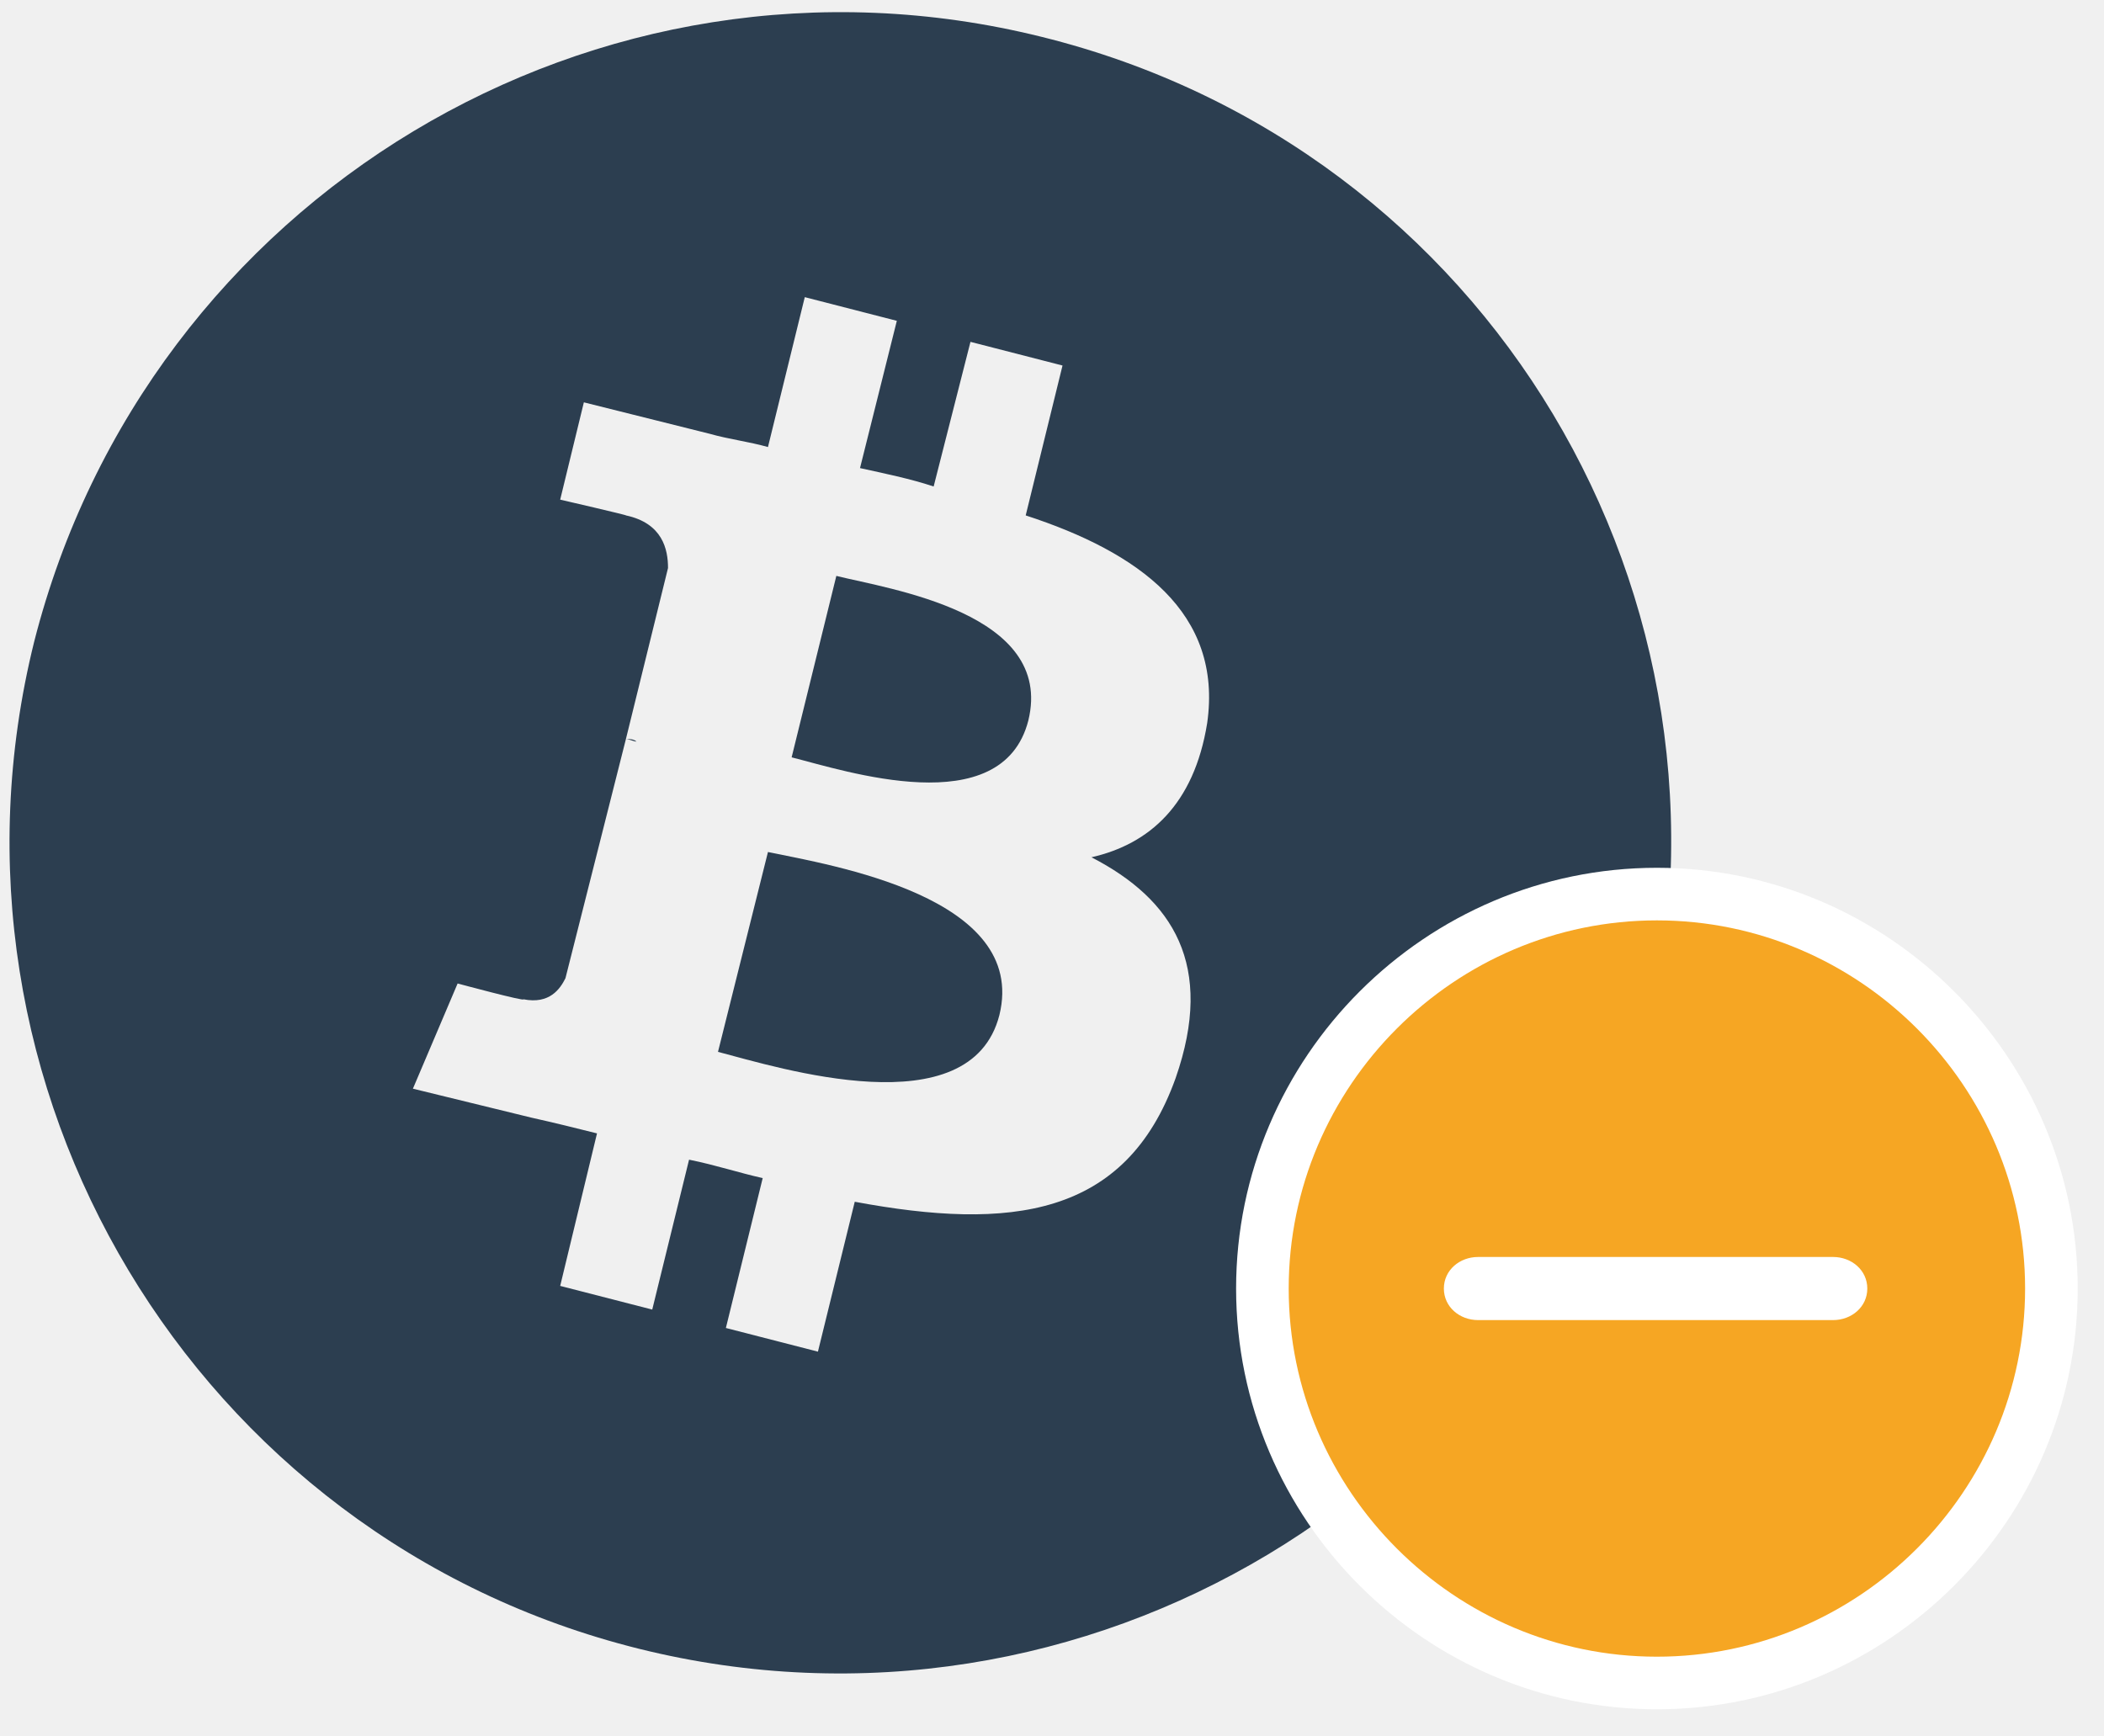
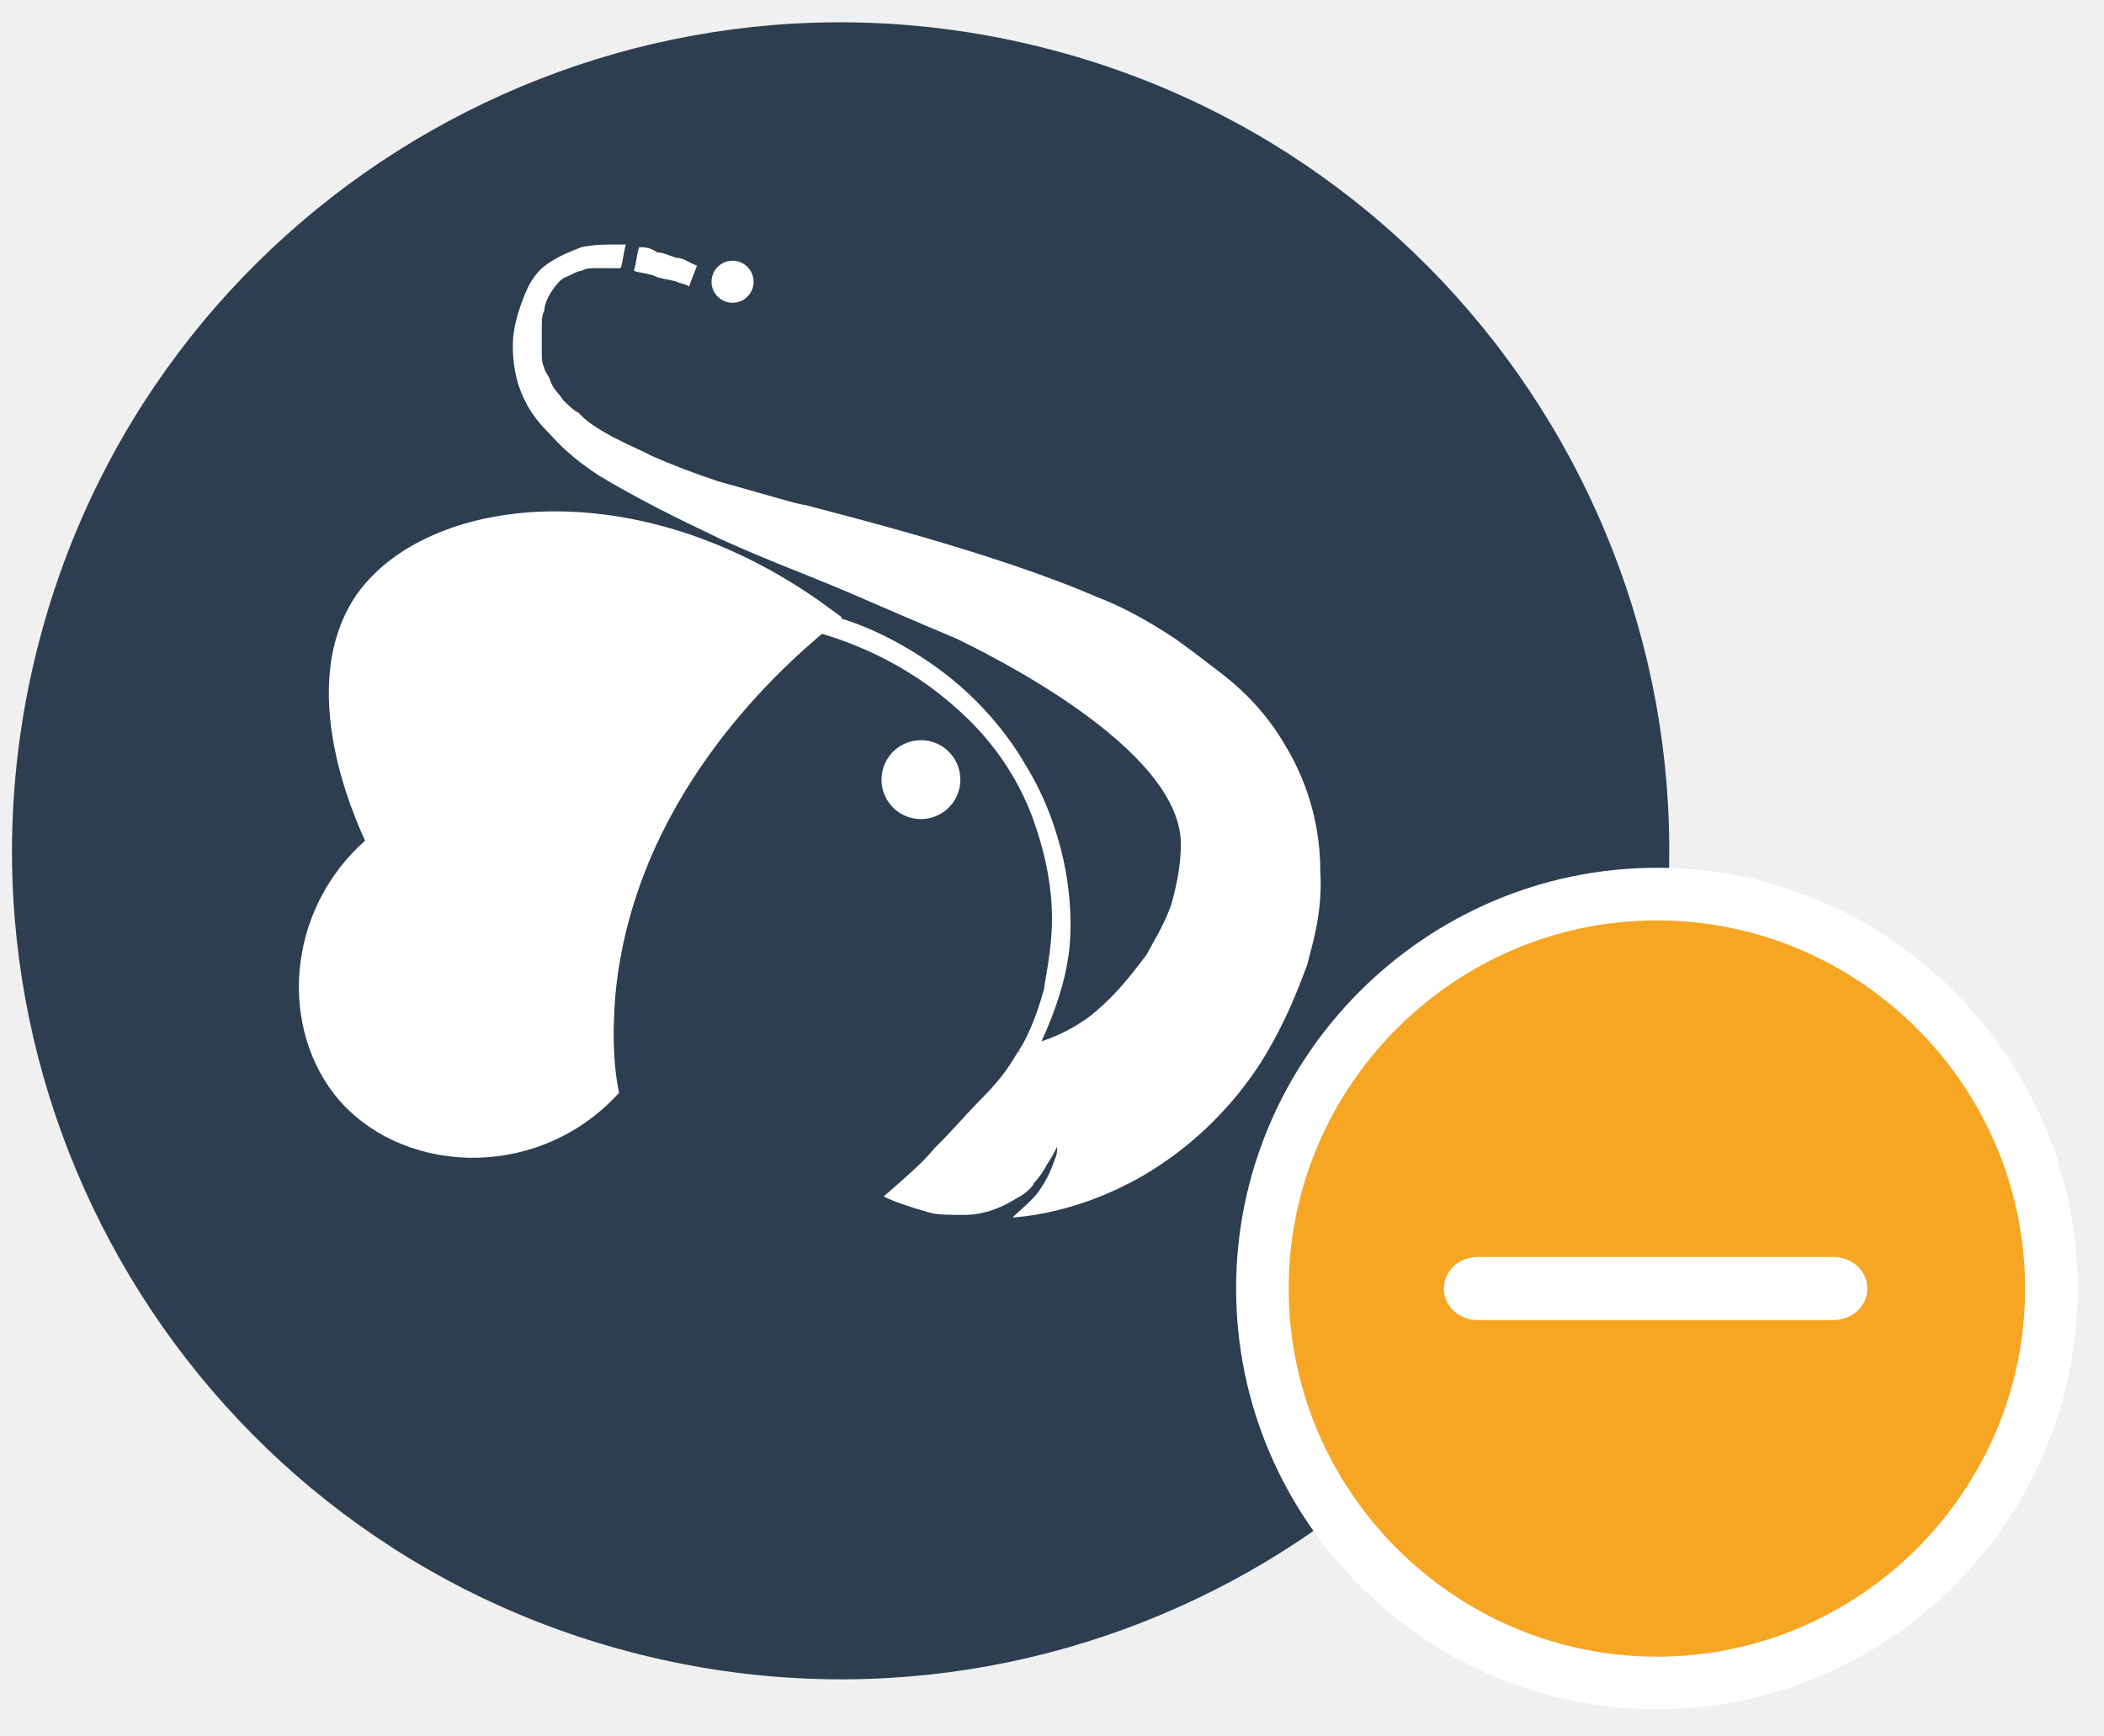
- <svg xmlns="http://www.w3.org/2000/svg" version="1.1" id="Capa_1" x="0px" y="0px" viewBox="-257 387.9 80 66" enable-background="new -257 387.9 80 66" xml:space="preserve">
+ <svg xmlns="http://www.w3.org/2000/svg" version="1.1" id="Capa_1" x="0px" y="0px" viewBox="0 0 80 66" style="enable-background:new 0 0 80 66;" xml:space="preserve">
+   <style type="text/css">
+ 	.st0{fill:#2C3E50;}
+ 	.st1{fill:none;stroke:#000000;stroke-width:6.912516e-02;stroke-miterlimit:10;}
+ 	.st2{fill:#FFFFFF;}
+ 	.st3{fill:#FFFFFF;stroke:#FFFFFF;stroke-miterlimit:10;}
+ 	.st4{fill:#F6A623;}
+ </style>
+   <ellipse transform="matrix(0.2422 -0.9702 0.9702 0.2422 -7.2216 55.5541)" class="st0" cx="32" cy="32.4" rx="31.5" ry="31.5" />
+   <ellipse transform="matrix(0.2422 -0.9702 0.9702 0.2422 -7.1126 55.6295)" class="st0" cx="32.1" cy="32.4" rx="28.5" ry="27.5" />
+   <g>
+     <g>
+       <path class="st1" d="M26,10.3" />
+     </g>
+   </g>
+   <g>
+     <g>
+       <path class="st1" d="M26.8,10.7" />
+     </g>
+   </g>
+   <ellipse transform="matrix(0.3712 -0.9285 0.9285 0.3712 7.5625 32.6479)" class="st2" cx="27.9" cy="10.7" rx="0.8" ry="0.8" />
+   <path class="st3" d="M31.2,23.5c-2.2,1.8-7.6,6.8-8.3,14.3c-0.1,1.3-0.1,2.5,0.1,3.6c-2.9,3-7.7,2.7-9.9-0.1c-2-2.6-1.6-6.8,1.4-9.2  c-0.3-0.6-2.8-5.7-0.6-9.1C16.3,19.4,24.1,18.3,31.2,23.5z" />
+   <ellipse transform="matrix(0.2363 -0.9717 0.9717 0.2363 -2.1136 56.6392)" class="st2" cx="35" cy="29.7" rx="1.5" ry="1.5" />
+   <path class="st2" d="M33.6,45.5c0.4,0.2,1,0.4,1.7,0.6c0.3,0.1,0.8,0.1,1.4,0.1c0.4,0,1.1-0.1,1.9-0.6c0.4-0.2,0.7-0.5,0.7-0.6  c0.2-0.2,0.4-0.5,0.5-0.7c0.2-0.3,0.3-0.5,0.4-0.7c0,0.1,0,0.3-0.1,0.5c-0.2,0.6-0.4,0.9-0.6,1.2c-0.3,0.4-0.7,0.7-1,1  c1.3-0.1,3-0.5,4.8-1.5c3-1.7,4.5-4.1,5-5c0.8-1.4,1.2-2.6,1.4-3.1c0.2-0.8,0.6-2,0.5-3.6c0-0.8-0.1-2.7-1.3-4.7  c-0.8-1.4-1.8-2.3-2.6-2.9c-0.4-0.3-0.9-0.7-1.6-1.2c-1.2-0.8-2.2-1.3-3-1.6c-3.9-1.7-10-3.2-11.1-3.5c-0.2,0-1.5-0.4-3.3-0.9  c-0.9-0.3-1.7-0.6-2.6-1l0,0c-0.1-0.1-1.7-0.7-2.5-1.4c-0.1-0.1-0.2-0.2-0.2-0.2c-0.2-0.1-0.4-0.3-0.6-0.5c-0.1-0.2-0.4-0.4-0.5-0.8  c-0.1-0.2-0.2-0.3-0.2-0.4c-0.1-0.2-0.1-0.4-0.1-0.5c0,0,0-0.2,0-0.4c0-0.1,0-0.4,0-0.7c0-0.2,0-0.4,0.1-0.6c0-0.2,0.1-0.5,0.4-0.9  c0.1-0.1,0.2-0.3,0.5-0.4c0.2-0.1,0.4-0.2,0.5-0.2l0,0c0.2-0.1,0.3-0.1,0.5-0.1c0.3,0,0.5,0,0.6,0c0.2,0,0.3,0,0.4,0  c0.1-0.3,0.1-0.6,0.2-0.9c-0.2,0-0.4,0-0.6,0s-0.6,0-1.1,0.1c-0.2,0.1-0.9,0.3-1.5,0.8c-0.5,0.5-0.6,0.9-0.8,1.4  c-0.1,0.3-0.3,0.9-0.3,1.5c0,0.3,0,0.8,0.2,1.5c0.3,0.9,0.7,1.4,1.2,1.9c0.8,0.9,1.6,1.4,1.9,1.6c2,1.2,3.8,2,4.6,2.4  c2,0.9,2.9,1.2,4.8,2c2.3,1,3.5,1.5,4.2,1.8c1,0.5,8.5,4.1,8.5,7.8c0,1.2-0.4,2.4-0.4,2.4c-0.3,0.8-0.7,1.4-0.9,1.8  c-0.4,0.5-1,1.4-2.1,2.3c-0.4,0.3-1,0.7-1.9,1c0.6-1.3,0.9-2.4,1-3.1c0.1-0.5,0.3-2.4-0.4-4.7c-0.1-0.3-0.4-1.4-1.2-2.7  c-0.4-0.7-1.5-2.4-3.5-3.8c-1.7-1.2-3.3-1.8-4.4-2C31,23.5,31,23.7,30.9,24c1.1,0.3,3.2,1,5.2,2.7c0.7,0.6,2.3,2,3.2,4.5  c0.1,0.3,0.7,1.9,0.7,3.7c0,1.3-0.3,2.5-0.3,2.7l0,0c-0.3,1.1-0.7,2-1,2.4c0.1-0.1,0.1,0,0,0c-0.4,0.7-0.8,1.2-1.4,1.8  c-0.5,0.5-1,1.1-1.8,1.9C35.1,44.2,34.4,44.8,33.6,45.5z" />
+   <path class="st2" d="M24.3,9.4c-0.1,0.3-0.1,0.6-0.2,0.9c0.3,0.1,0.6,0.1,0.8,0.2c0.2,0.1,0.4,0.1,0.8,0.2c0.2,0.1,0.4,0.1,0.5,0.2  c0.1-0.3,0.2-0.5,0.3-0.8C26.2,10,26,9.8,25.7,9.8c-0.3-0.1-0.5-0.2-0.7-0.2C24.7,9.4,24.5,9.4,24.3,9.4z" />
  <g id="Page-1">
    <g id="Copay-v1-Buy-_x2013_-Main" transform="translate(-34, -502)">
-       <g id="fi-bastoji-circle-copy-_x2B_-Oval-356-Copy-_x2B_-ios7-redo-copy-Copy" transform="translate(34, 502)">
-         <g id="fi-bastoji-circle-copy">
-           <g id="g99">
-             <path id="Shape" fill="#2C3E50" d="M-225.2,409.8l-1.7,6.9c2,0.5,8,2.5,9-1.4C-216.9,411.2-223.2,410.3-225.2,409.8       L-225.2,409.8z" />
-             <path id="Shape_1_" fill="#2C3E50" d="M-227.8,420.3l-1.9,7.6c2.3,0.6,9.6,2.9,10.7-1.4C-217.9,422-225.4,420.8-227.8,420.3       L-227.8,420.3z" />
-             <path id="Shape_2_" fill="#2C3E50" d="M-217.4,389.3c-16.9-4.2-34,6.1-38.3,23c-4.2,16.9,6.1,34.1,23,38.3       c16.9,4.2,34.1-6.1,38.3-23C-190.2,410.6-200.4,393.5-217.4,389.3L-217.4,389.3z M-211.1,415.4c-0.5,3.1-2.2,4.6-4.4,5.1       c3.1,1.6,4.7,4.1,3.2,8.4c-1.9,5.3-6.3,5.8-12.2,4.7l-1.4,5.7l-3.5-0.9l1.4-5.7c-0.9-0.2-1.8-0.5-2.8-0.7l-1.4,5.7l-3.5-0.9       l1.4-5.8c-0.8-0.2-1.6-0.4-2.5-0.6l-4.5-1.1l1.7-4c0,0,2.6,0.7,2.5,0.6c1,0.2,1.4-0.4,1.6-0.8l2.3-9.1c0.1,0,0.3,0.1,0.4,0.1       c-0.1-0.1-0.3-0.1-0.4-0.1l1.6-6.5c0-0.7-0.2-1.7-1.6-2c0.1,0-2.5-0.6-2.5-0.6l0.9-3.7l4.8,1.2l0,0c0.7,0.2,1.5,0.3,2.2,0.5       l1.4-5.7l3.5,0.9l-1.4,5.6c0.9,0.2,1.9,0.4,2.8,0.7l1.4-5.5l3.5,0.9l-1.4,5.7C-213.7,408.9-210.5,411.2-211.1,415.4       L-211.1,415.4z" />
-           </g>
-         </g>
+       <g id="fi-bitcoin-circle-copy-_x2B_-Oval-356-Copy-_x2B_-ios7-redo-copy-Copy" transform="translate(34, 502)">
        <g id="Oval-356-Copy-_x2B_-ios7-redo-copy" transform="translate(48, 34)">
          <g>
-             <circle id="Oval-356-Copy_1_" fill="#F6A623" cx="-242" cy="402.9" r="15" />
-             <path fill="#FFFFFF" d="M-242,418.9c-8.8,0-16-7.2-16-16s7.2-16,16-16s16,7.2,16,16S-233.2,418.9-242,418.9z M-242,388.9       c-7.7,0-14,6.3-14,14s6.3,14,14,14s14-6.3,14-14S-234.3,388.9-242,388.9z" />
+             <circle id="Oval-356-Copy_1_" class="st4" cx="15" cy="15" r="15" />
+             <path class="st2" d="M15,31C6.2,31-1,23.8-1,15S6.2-1,15-1s16,7.2,16,16S23.8,31,15,31z M15,1C7.3,1,1,7.3,1,15s6.3,14,14,14       s14-6.3,14-14S22.7,1,15,1z" />
          </g>
          <g id="minus-round" transform="translate(7, 13.8)">
-             <path id="Shape_3_" fill="#FFFFFF" d="M-242.3,387.9h-13.5c-0.7,0-1.3,0.5-1.3,1.2s0.6,1.2,1.3,1.2h13.5c0.7,0,1.3-0.5,1.3-1.2       S-241.6,387.9-242.3,387.9L-242.3,387.9z" />
+             <path id="Shape_3_" class="st2" d="M14.7,0H1.2C0.5,0-0.1,0.5-0.1,1.2s0.6,1.2,1.3,1.2h13.5c0.7,0,1.3-0.5,1.3-1.2       S15.4,0,14.7,0L14.7,0z" />
          </g>
        </g>
      </g>
    </g>
  </g>
</svg>
